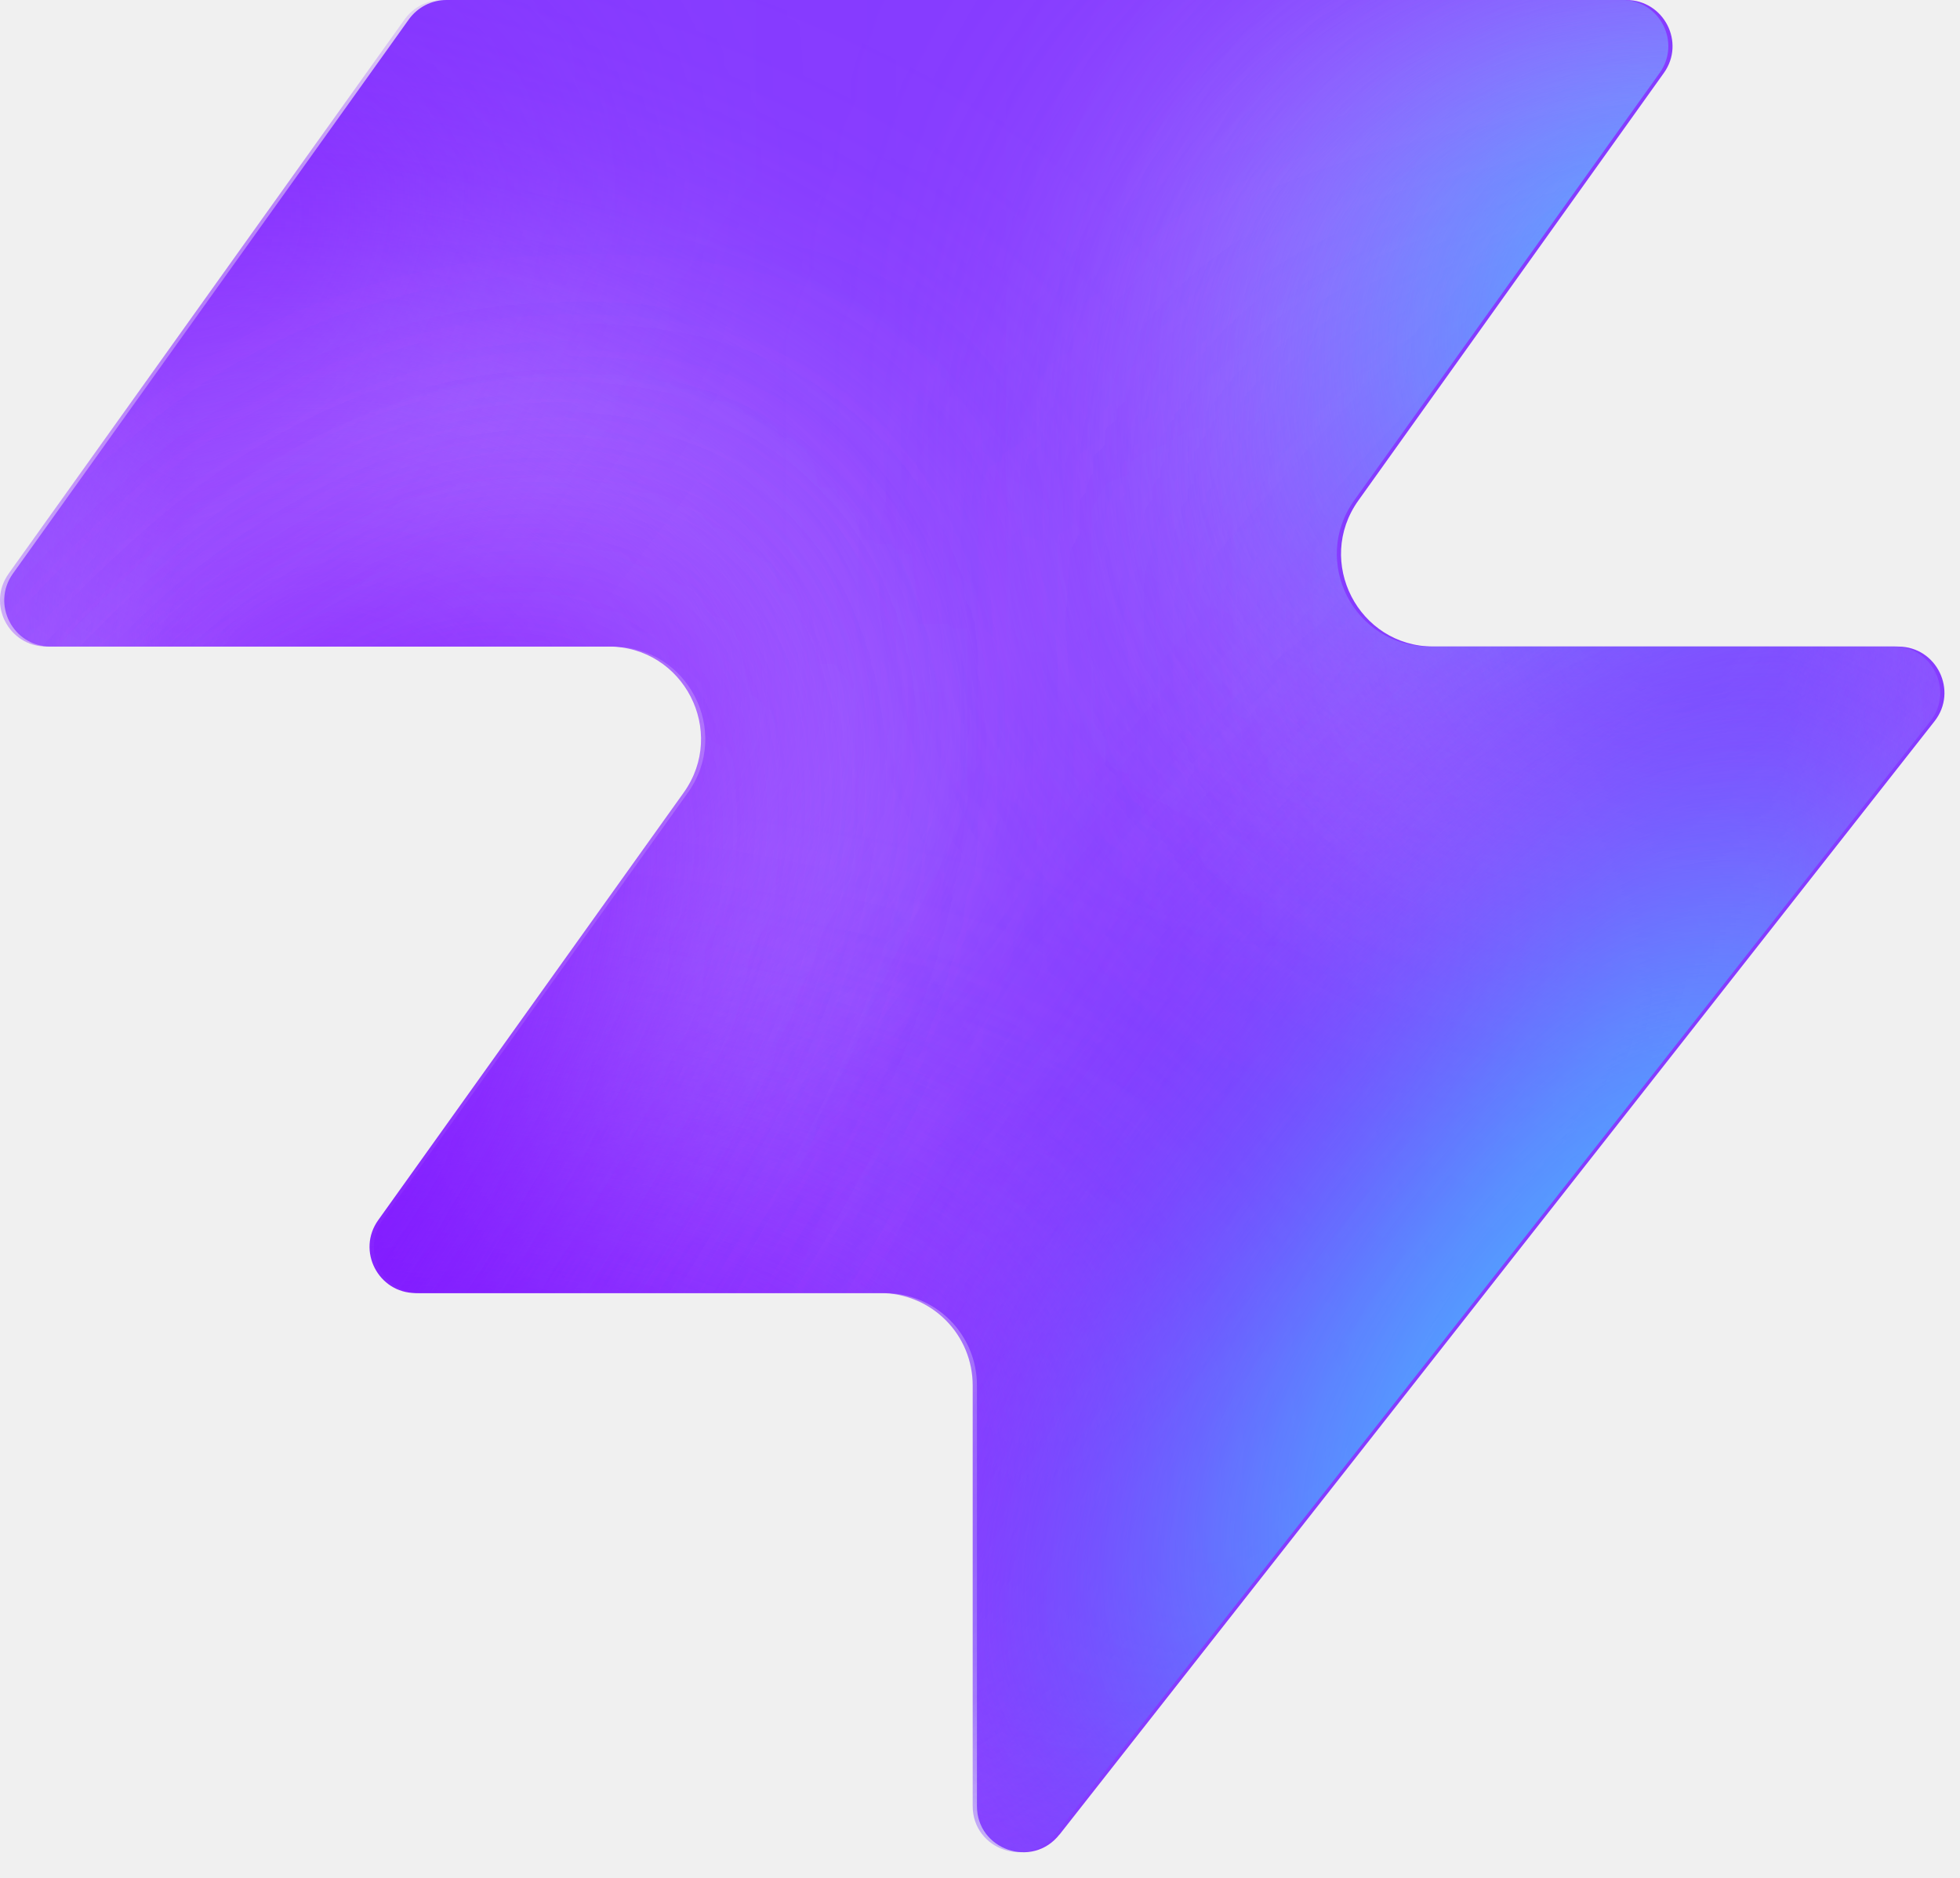
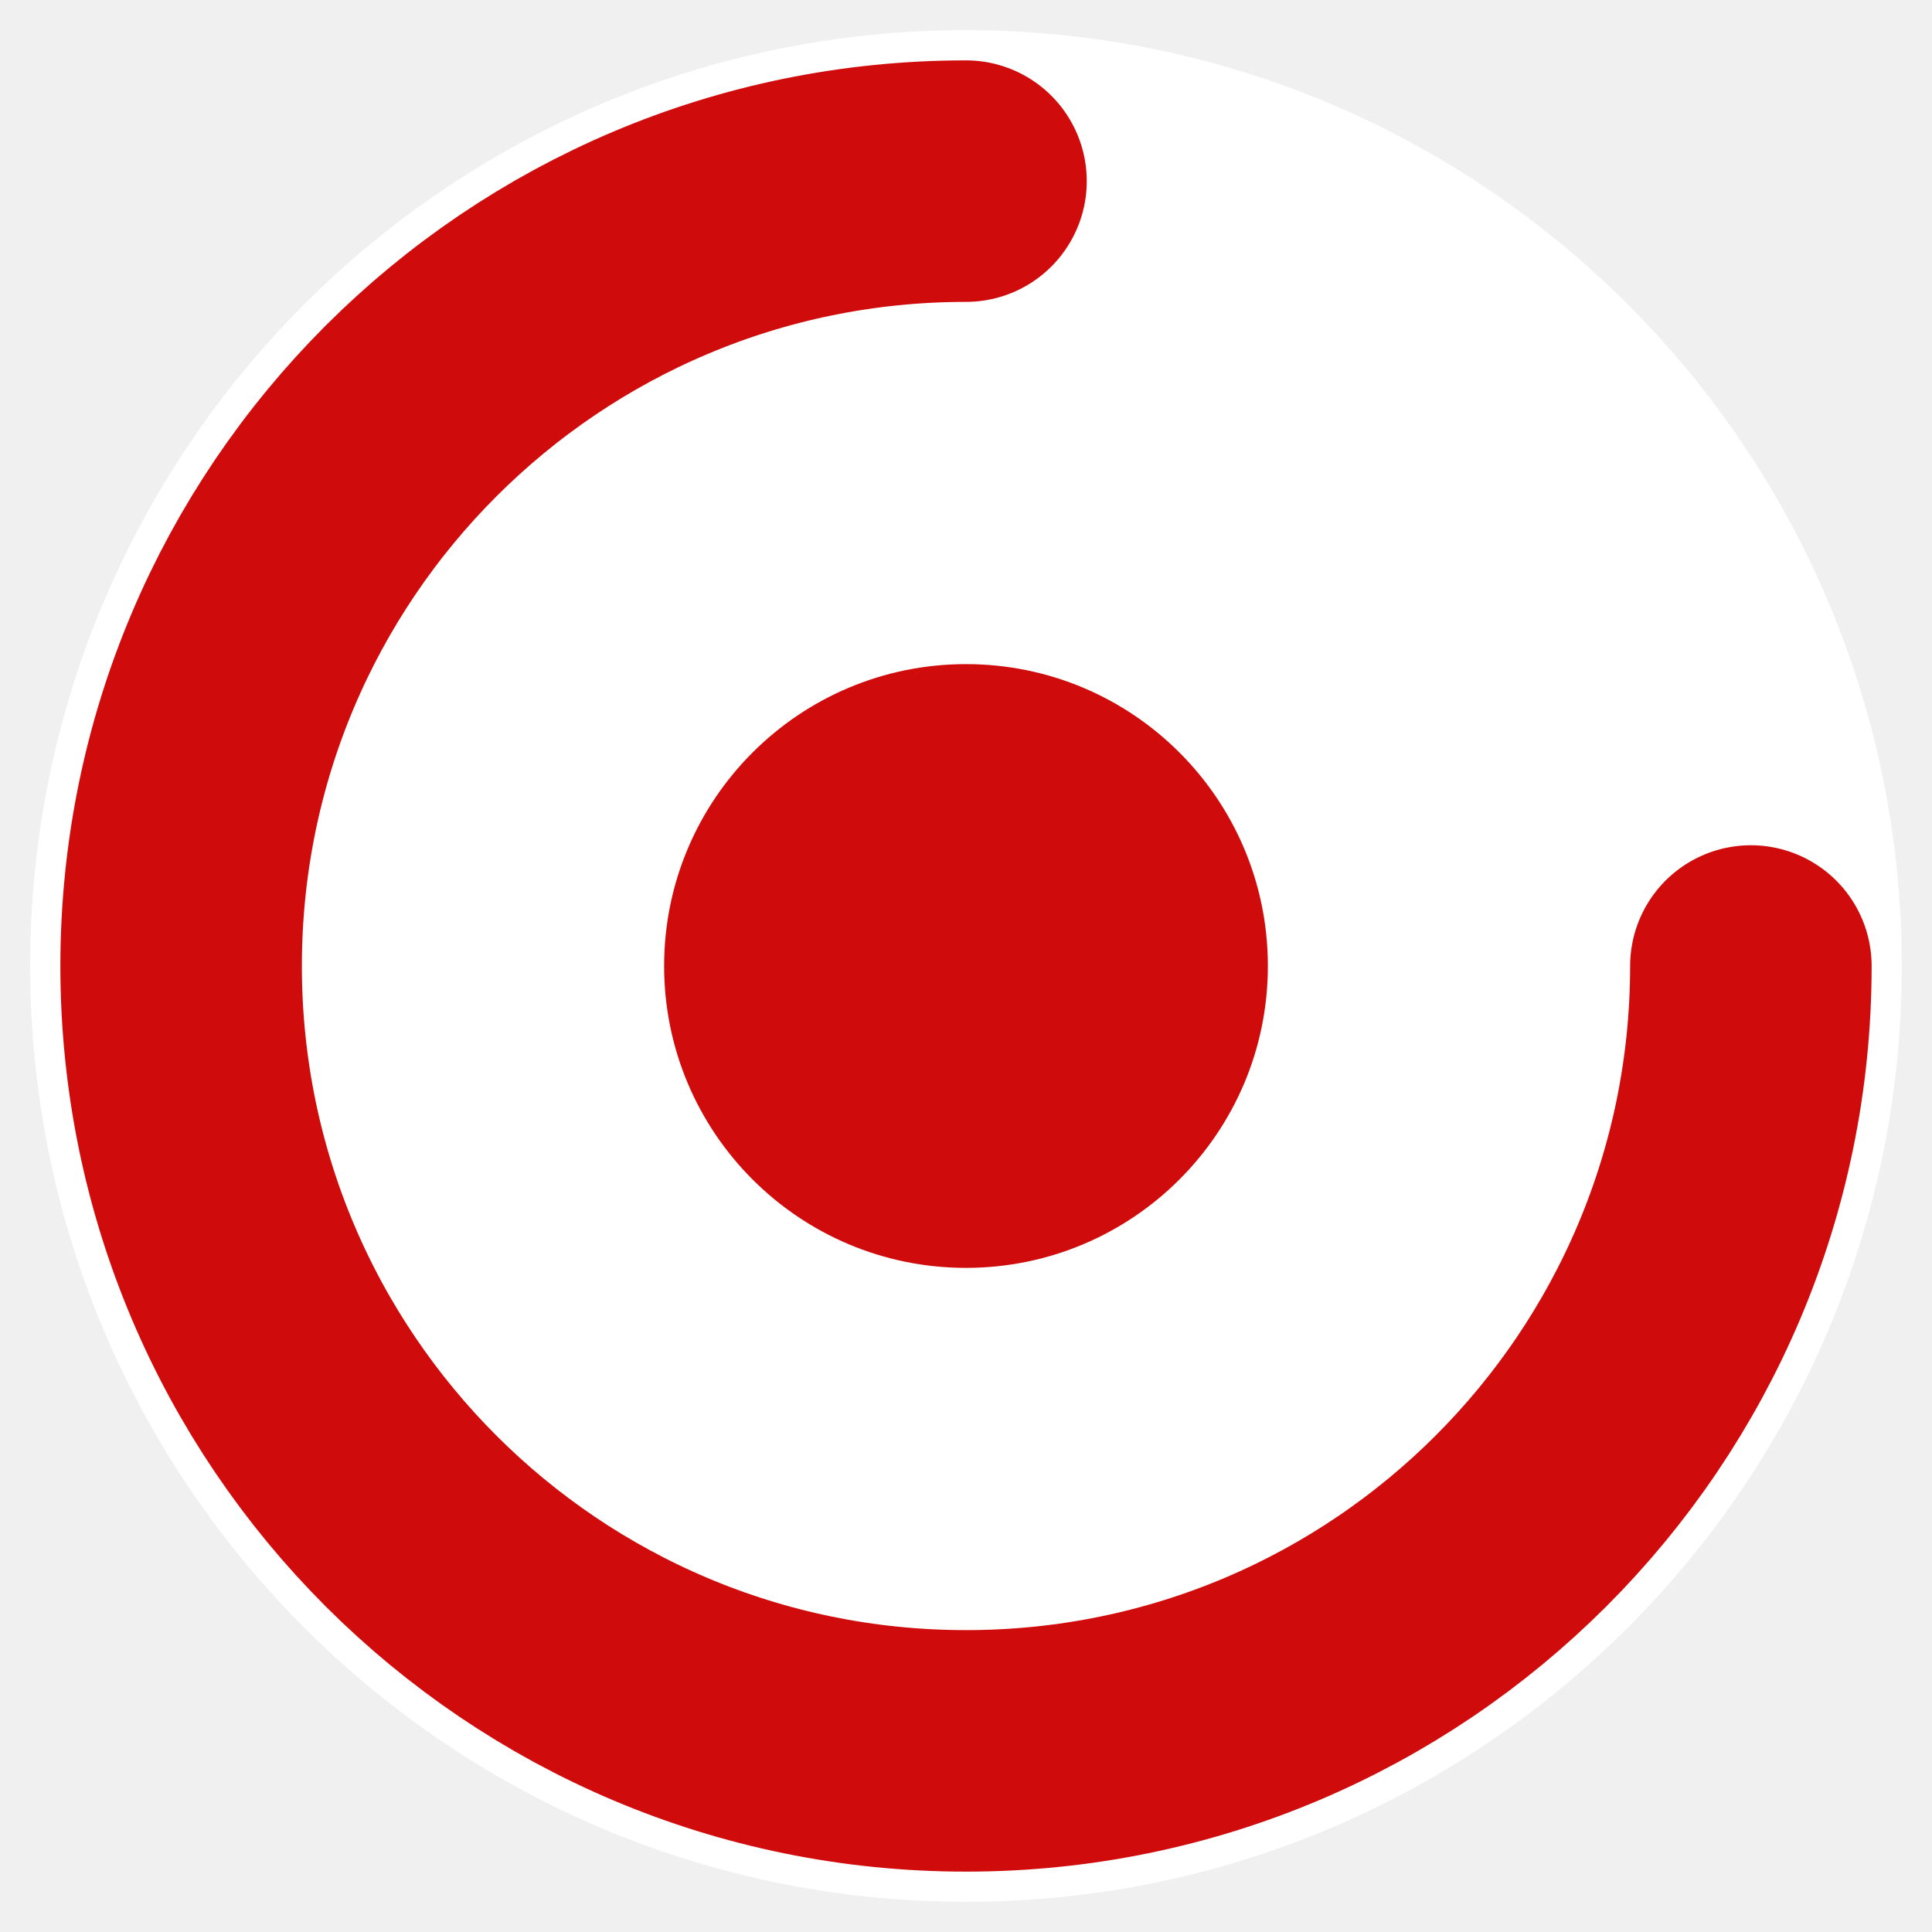
- <svg xmlns="http://www.w3.org/2000/svg" width="48" height="46" fill="none" viewBox="0 0 48 46">
-   <path fill="#863bff" d="M25.946 44.938c-.664.845-2.021.375-2.021-.698V33.937a2.26 2.26 0 0 0-2.262-2.262H10.287c-.92 0-1.456-1.04-.92-1.788l7.48-10.471c1.07-1.497 0-3.578-1.842-3.578H1.237c-.92 0-1.456-1.04-.92-1.788L10.013.474c.214-.297.556-.474.92-.474h28.894c.92 0 1.456 1.04.92 1.788l-7.48 10.471c-1.07 1.498 0 3.579 1.842 3.579h11.377c.943 0 1.473 1.088.89 1.83L25.947 44.94z" style="fill:#863bff;fill:color(display-p3 .525 .23 1);fill-opacity:1" />
-   <mask id="a" width="48" height="46" x="0" y="0" maskUnits="userSpaceOnUse" style="mask-type:alpha">
-     <path fill="#000" d="M25.842 44.938c-.664.844-2.021.375-2.021-.698V33.937a2.26 2.26 0 0 0-2.262-2.262H10.183c-.92 0-1.456-1.04-.92-1.788l7.48-10.471c1.07-1.498 0-3.579-1.842-3.579H1.133c-.92 0-1.456-1.04-.92-1.787L9.91.473c.214-.297.556-.474.92-.474h28.894c.92 0 1.456 1.04.92 1.788l-7.48 10.471c-1.07 1.498 0 3.578 1.842 3.578h11.377c.943 0 1.473 1.088.89 1.832L25.843 44.94z" style="fill:#000;fill-opacity:1" />
-   </mask>
-   <g mask="url(#a)">
-     <g filter="url(#b)">
-       <ellipse cx="5.508" cy="14.704" fill="#ede6ff" rx="5.508" ry="14.704" style="fill:#ede6ff;fill:color(display-p3 .927 .903 1);fill-opacity:1" transform="matrix(.00324 1 1 -.00324 -4.47 31.516)" />
-     </g>
-     <g filter="url(#c)">
-       <ellipse cx="10.399" cy="29.851" fill="#ede6ff" rx="10.399" ry="29.851" style="fill:#ede6ff;fill:color(display-p3 .927 .903 1);fill-opacity:1" transform="matrix(.00324 1 1 -.00324 -39.328 7.883)" />
-     </g>
-     <g filter="url(#d)">
-       <ellipse cx="5.508" cy="30.487" fill="#7e14ff" rx="5.508" ry="30.487" style="fill:#7e14ff;fill:color(display-p3 .492 .077 1);fill-opacity:1" transform="rotate(89.814 -25.913 -14.639)scale(1 -1)" />
-     </g>
-     <g filter="url(#e)">
-       <ellipse cx="5.508" cy="30.599" fill="#7e14ff" rx="5.508" ry="30.599" style="fill:#7e14ff;fill:color(display-p3 .492 .077 1);fill-opacity:1" transform="rotate(89.814 -32.644 -3.334)scale(1 -1)" />
-     </g>
-     <g filter="url(#f)">
-       <ellipse cx="5.508" cy="30.599" fill="#7e14ff" rx="5.508" ry="30.599" style="fill:#7e14ff;fill:color(display-p3 .492 .077 1);fill-opacity:1" transform="matrix(.00324 1 1 -.00324 -34.34 30.47)" />
-     </g>
-     <g filter="url(#g)">
-       <ellipse cx="14.072" cy="22.078" fill="#ede6ff" rx="14.072" ry="22.078" style="fill:#ede6ff;fill:color(display-p3 .927 .903 1);fill-opacity:1" transform="rotate(93.35 24.506 48.493)scale(-1 1)" />
-     </g>
-     <g filter="url(#h)">
-       <ellipse cx="3.47" cy="21.501" fill="#7e14ff" rx="3.47" ry="21.501" style="fill:#7e14ff;fill:color(display-p3 .492 .077 1);fill-opacity:1" transform="rotate(89.009 28.708 47.59)scale(-1 1)" />
-     </g>
-     <g filter="url(#i)">
-       <ellipse cx="3.47" cy="21.501" fill="#7e14ff" rx="3.47" ry="21.501" style="fill:#7e14ff;fill:color(display-p3 .492 .077 1);fill-opacity:1" transform="rotate(89.009 28.708 47.59)scale(-1 1)" />
-     </g>
-     <g filter="url(#j)">
-       <ellipse cx=".387" cy="8.972" fill="#7e14ff" rx="4.407" ry="29.108" style="fill:#7e14ff;fill:color(display-p3 .492 .077 1);fill-opacity:1" transform="rotate(39.51 .387 8.972)" />
-     </g>
-     <g filter="url(#k)">
-       <ellipse cx="47.523" cy="-6.092" fill="#7e14ff" rx="4.407" ry="29.108" style="fill:#7e14ff;fill:color(display-p3 .492 .077 1);fill-opacity:1" transform="rotate(37.892 47.523 -6.092)" />
-     </g>
-     <g filter="url(#l)">
-       <ellipse cx="41.412" cy="6.333" fill="#47bfff" rx="5.971" ry="9.665" style="fill:#47bfff;fill:color(display-p3 .28 .748 1);fill-opacity:1" transform="rotate(37.892 41.412 6.333)" />
-     </g>
-     <g filter="url(#m)">
-       <ellipse cx="-1.879" cy="38.332" fill="#7e14ff" rx="4.407" ry="29.108" style="fill:#7e14ff;fill:color(display-p3 .492 .077 1);fill-opacity:1" transform="rotate(37.892 -1.88 38.332)" />
-     </g>
-     <g filter="url(#n)">
-       <ellipse cx="-1.879" cy="38.332" fill="#7e14ff" rx="4.407" ry="29.108" style="fill:#7e14ff;fill:color(display-p3 .492 .077 1);fill-opacity:1" transform="rotate(37.892 -1.88 38.332)" />
-     </g>
-     <g filter="url(#o)">
-       <ellipse cx="35.651" cy="29.907" fill="#7e14ff" rx="4.407" ry="29.108" style="fill:#7e14ff;fill:color(display-p3 .492 .077 1);fill-opacity:1" transform="rotate(37.892 35.651 29.907)" />
-     </g>
-     <g filter="url(#p)">
-       <ellipse cx="38.418" cy="32.4" fill="#47bfff" rx="5.971" ry="15.297" style="fill:#47bfff;fill:color(display-p3 .28 .748 1);fill-opacity:1" transform="rotate(37.892 38.418 32.4)" />
-     </g>
-   </g>
-   <defs>
-     <filter id="b" width="60.045" height="41.654" x="-19.77" y="16.149" color-interpolation-filters="sRGB" filterUnits="userSpaceOnUse">
-       <feFlood flood-opacity="0" result="BackgroundImageFix" />
-       <feBlend in="SourceGraphic" in2="BackgroundImageFix" result="shape" />
-       <feGaussianBlur result="effect1_foregroundBlur_2002_17158" stdDeviation="7.659" />
-     </filter>
-     <filter id="c" width="90.34" height="51.437" x="-54.613" y="-7.533" color-interpolation-filters="sRGB" filterUnits="userSpaceOnUse">
-       <feFlood flood-opacity="0" result="BackgroundImageFix" />
-       <feBlend in="SourceGraphic" in2="BackgroundImageFix" result="shape" />
-       <feGaussianBlur result="effect1_foregroundBlur_2002_17158" stdDeviation="7.659" />
-     </filter>
-     <filter id="d" width="79.355" height="29.4" x="-49.64" y="2.03" color-interpolation-filters="sRGB" filterUnits="userSpaceOnUse">
-       <feFlood flood-opacity="0" result="BackgroundImageFix" />
-       <feBlend in="SourceGraphic" in2="BackgroundImageFix" result="shape" />
-       <feGaussianBlur result="effect1_foregroundBlur_2002_17158" stdDeviation="4.596" />
-     </filter>
-     <filter id="e" width="79.579" height="29.4" x="-45.045" y="20.029" color-interpolation-filters="sRGB" filterUnits="userSpaceOnUse">
-       <feFlood flood-opacity="0" result="BackgroundImageFix" />
-       <feBlend in="SourceGraphic" in2="BackgroundImageFix" result="shape" />
-       <feGaussianBlur result="effect1_foregroundBlur_2002_17158" stdDeviation="4.596" />
-     </filter>
-     <filter id="f" width="79.579" height="29.4" x="-43.513" y="21.178" color-interpolation-filters="sRGB" filterUnits="userSpaceOnUse">
-       <feFlood flood-opacity="0" result="BackgroundImageFix" />
-       <feBlend in="SourceGraphic" in2="BackgroundImageFix" result="shape" />
-       <feGaussianBlur result="effect1_foregroundBlur_2002_17158" stdDeviation="4.596" />
-     </filter>
-     <filter id="g" width="74.749" height="58.852" x="15.756" y="-17.901" color-interpolation-filters="sRGB" filterUnits="userSpaceOnUse">
-       <feFlood flood-opacity="0" result="BackgroundImageFix" />
-       <feBlend in="SourceGraphic" in2="BackgroundImageFix" result="shape" />
-       <feGaussianBlur result="effect1_foregroundBlur_2002_17158" stdDeviation="7.659" />
-     </filter>
-     <filter id="h" width="61.377" height="25.362" x="23.548" y="2.284" color-interpolation-filters="sRGB" filterUnits="userSpaceOnUse">
-       <feFlood flood-opacity="0" result="BackgroundImageFix" />
-       <feBlend in="SourceGraphic" in2="BackgroundImageFix" result="shape" />
-       <feGaussianBlur result="effect1_foregroundBlur_2002_17158" stdDeviation="4.596" />
-     </filter>
-     <filter id="i" width="61.377" height="25.362" x="23.548" y="2.284" color-interpolation-filters="sRGB" filterUnits="userSpaceOnUse">
-       <feFlood flood-opacity="0" result="BackgroundImageFix" />
-       <feBlend in="SourceGraphic" in2="BackgroundImageFix" result="shape" />
-       <feGaussianBlur result="effect1_foregroundBlur_2002_17158" stdDeviation="4.596" />
-     </filter>
-     <filter id="j" width="56.045" height="63.649" x="-27.636" y="-22.853" color-interpolation-filters="sRGB" filterUnits="userSpaceOnUse">
-       <feFlood flood-opacity="0" result="BackgroundImageFix" />
-       <feBlend in="SourceGraphic" in2="BackgroundImageFix" result="shape" />
-       <feGaussianBlur result="effect1_foregroundBlur_2002_17158" stdDeviation="4.596" />
-     </filter>
-     <filter id="k" width="54.814" height="64.646" x="20.116" y="-38.415" color-interpolation-filters="sRGB" filterUnits="userSpaceOnUse">
-       <feFlood flood-opacity="0" result="BackgroundImageFix" />
-       <feBlend in="SourceGraphic" in2="BackgroundImageFix" result="shape" />
-       <feGaussianBlur result="effect1_foregroundBlur_2002_17158" stdDeviation="4.596" />
-     </filter>
-     <filter id="l" width="33.541" height="35.313" x="24.641" y="-11.323" color-interpolation-filters="sRGB" filterUnits="userSpaceOnUse">
-       <feFlood flood-opacity="0" result="BackgroundImageFix" />
-       <feBlend in="SourceGraphic" in2="BackgroundImageFix" result="shape" />
-       <feGaussianBlur result="effect1_foregroundBlur_2002_17158" stdDeviation="4.596" />
-     </filter>
-     <filter id="m" width="54.814" height="64.646" x="-29.286" y="6.009" color-interpolation-filters="sRGB" filterUnits="userSpaceOnUse">
-       <feFlood flood-opacity="0" result="BackgroundImageFix" />
-       <feBlend in="SourceGraphic" in2="BackgroundImageFix" result="shape" />
-       <feGaussianBlur result="effect1_foregroundBlur_2002_17158" stdDeviation="4.596" />
-     </filter>
-     <filter id="n" width="54.814" height="64.646" x="-29.286" y="6.009" color-interpolation-filters="sRGB" filterUnits="userSpaceOnUse">
-       <feFlood flood-opacity="0" result="BackgroundImageFix" />
-       <feBlend in="SourceGraphic" in2="BackgroundImageFix" result="shape" />
-       <feGaussianBlur result="effect1_foregroundBlur_2002_17158" stdDeviation="4.596" />
-     </filter>
-     <filter id="o" width="54.814" height="64.646" x="8.244" y="-2.416" color-interpolation-filters="sRGB" filterUnits="userSpaceOnUse">
-       <feFlood flood-opacity="0" result="BackgroundImageFix" />
-       <feBlend in="SourceGraphic" in2="BackgroundImageFix" result="shape" />
-       <feGaussianBlur result="effect1_foregroundBlur_2002_17158" stdDeviation="4.596" />
-     </filter>
-     <filter id="p" width="39.409" height="43.623" x="18.713" y="10.588" color-interpolation-filters="sRGB" filterUnits="userSpaceOnUse">
-       <feFlood flood-opacity="0" result="BackgroundImageFix" />
-       <feBlend in="SourceGraphic" in2="BackgroundImageFix" result="shape" />
-       <feGaussianBlur result="effect1_foregroundBlur_2002_17158" stdDeviation="4.596" />
-     </filter>
-   </defs>
+ <svg xmlns="http://www.w3.org/2000/svg" viewBox="0 0 64 64" role="img" aria-label="Gextimo">
+   <circle cx="32" cy="32" r="31" fill="#FFFFFF" />
+   <path d="M32 6a26 26 0 1 0 26 26" fill="none" stroke="#D00B0B" stroke-width="8" stroke-linecap="round" />
+   <circle cx="32" cy="32" r="10" fill="#D00B0B" />
</svg>
